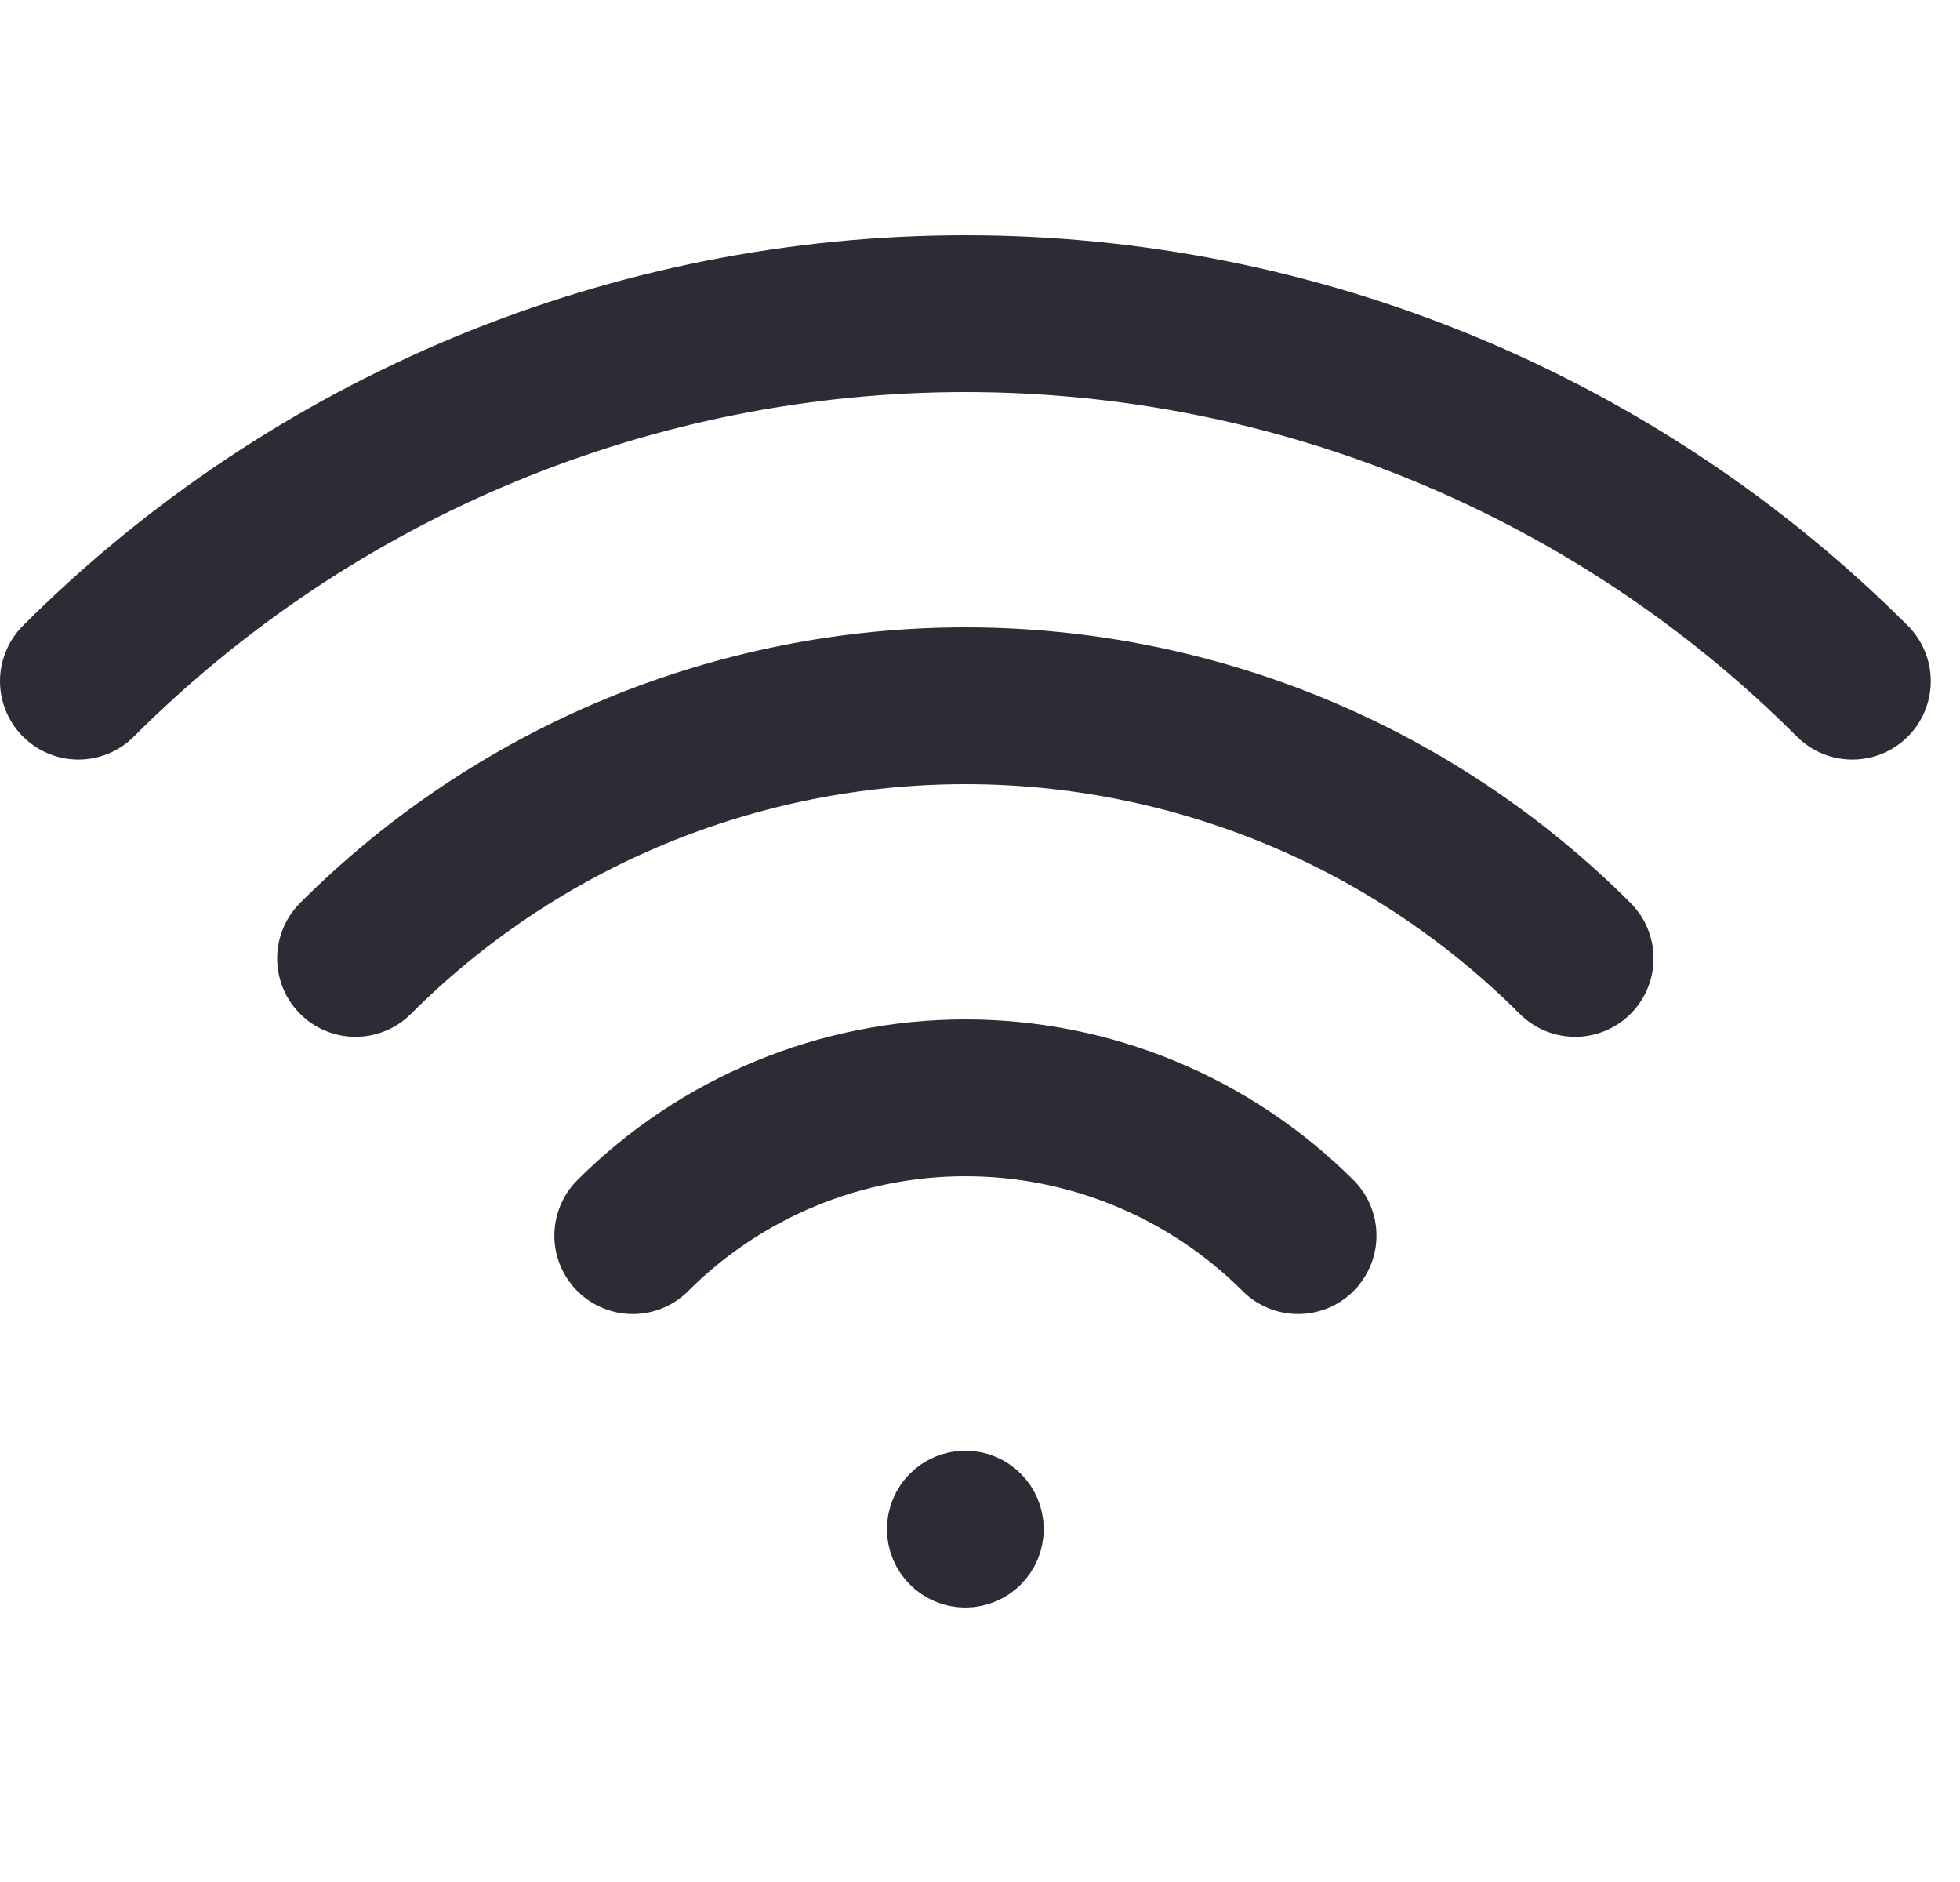
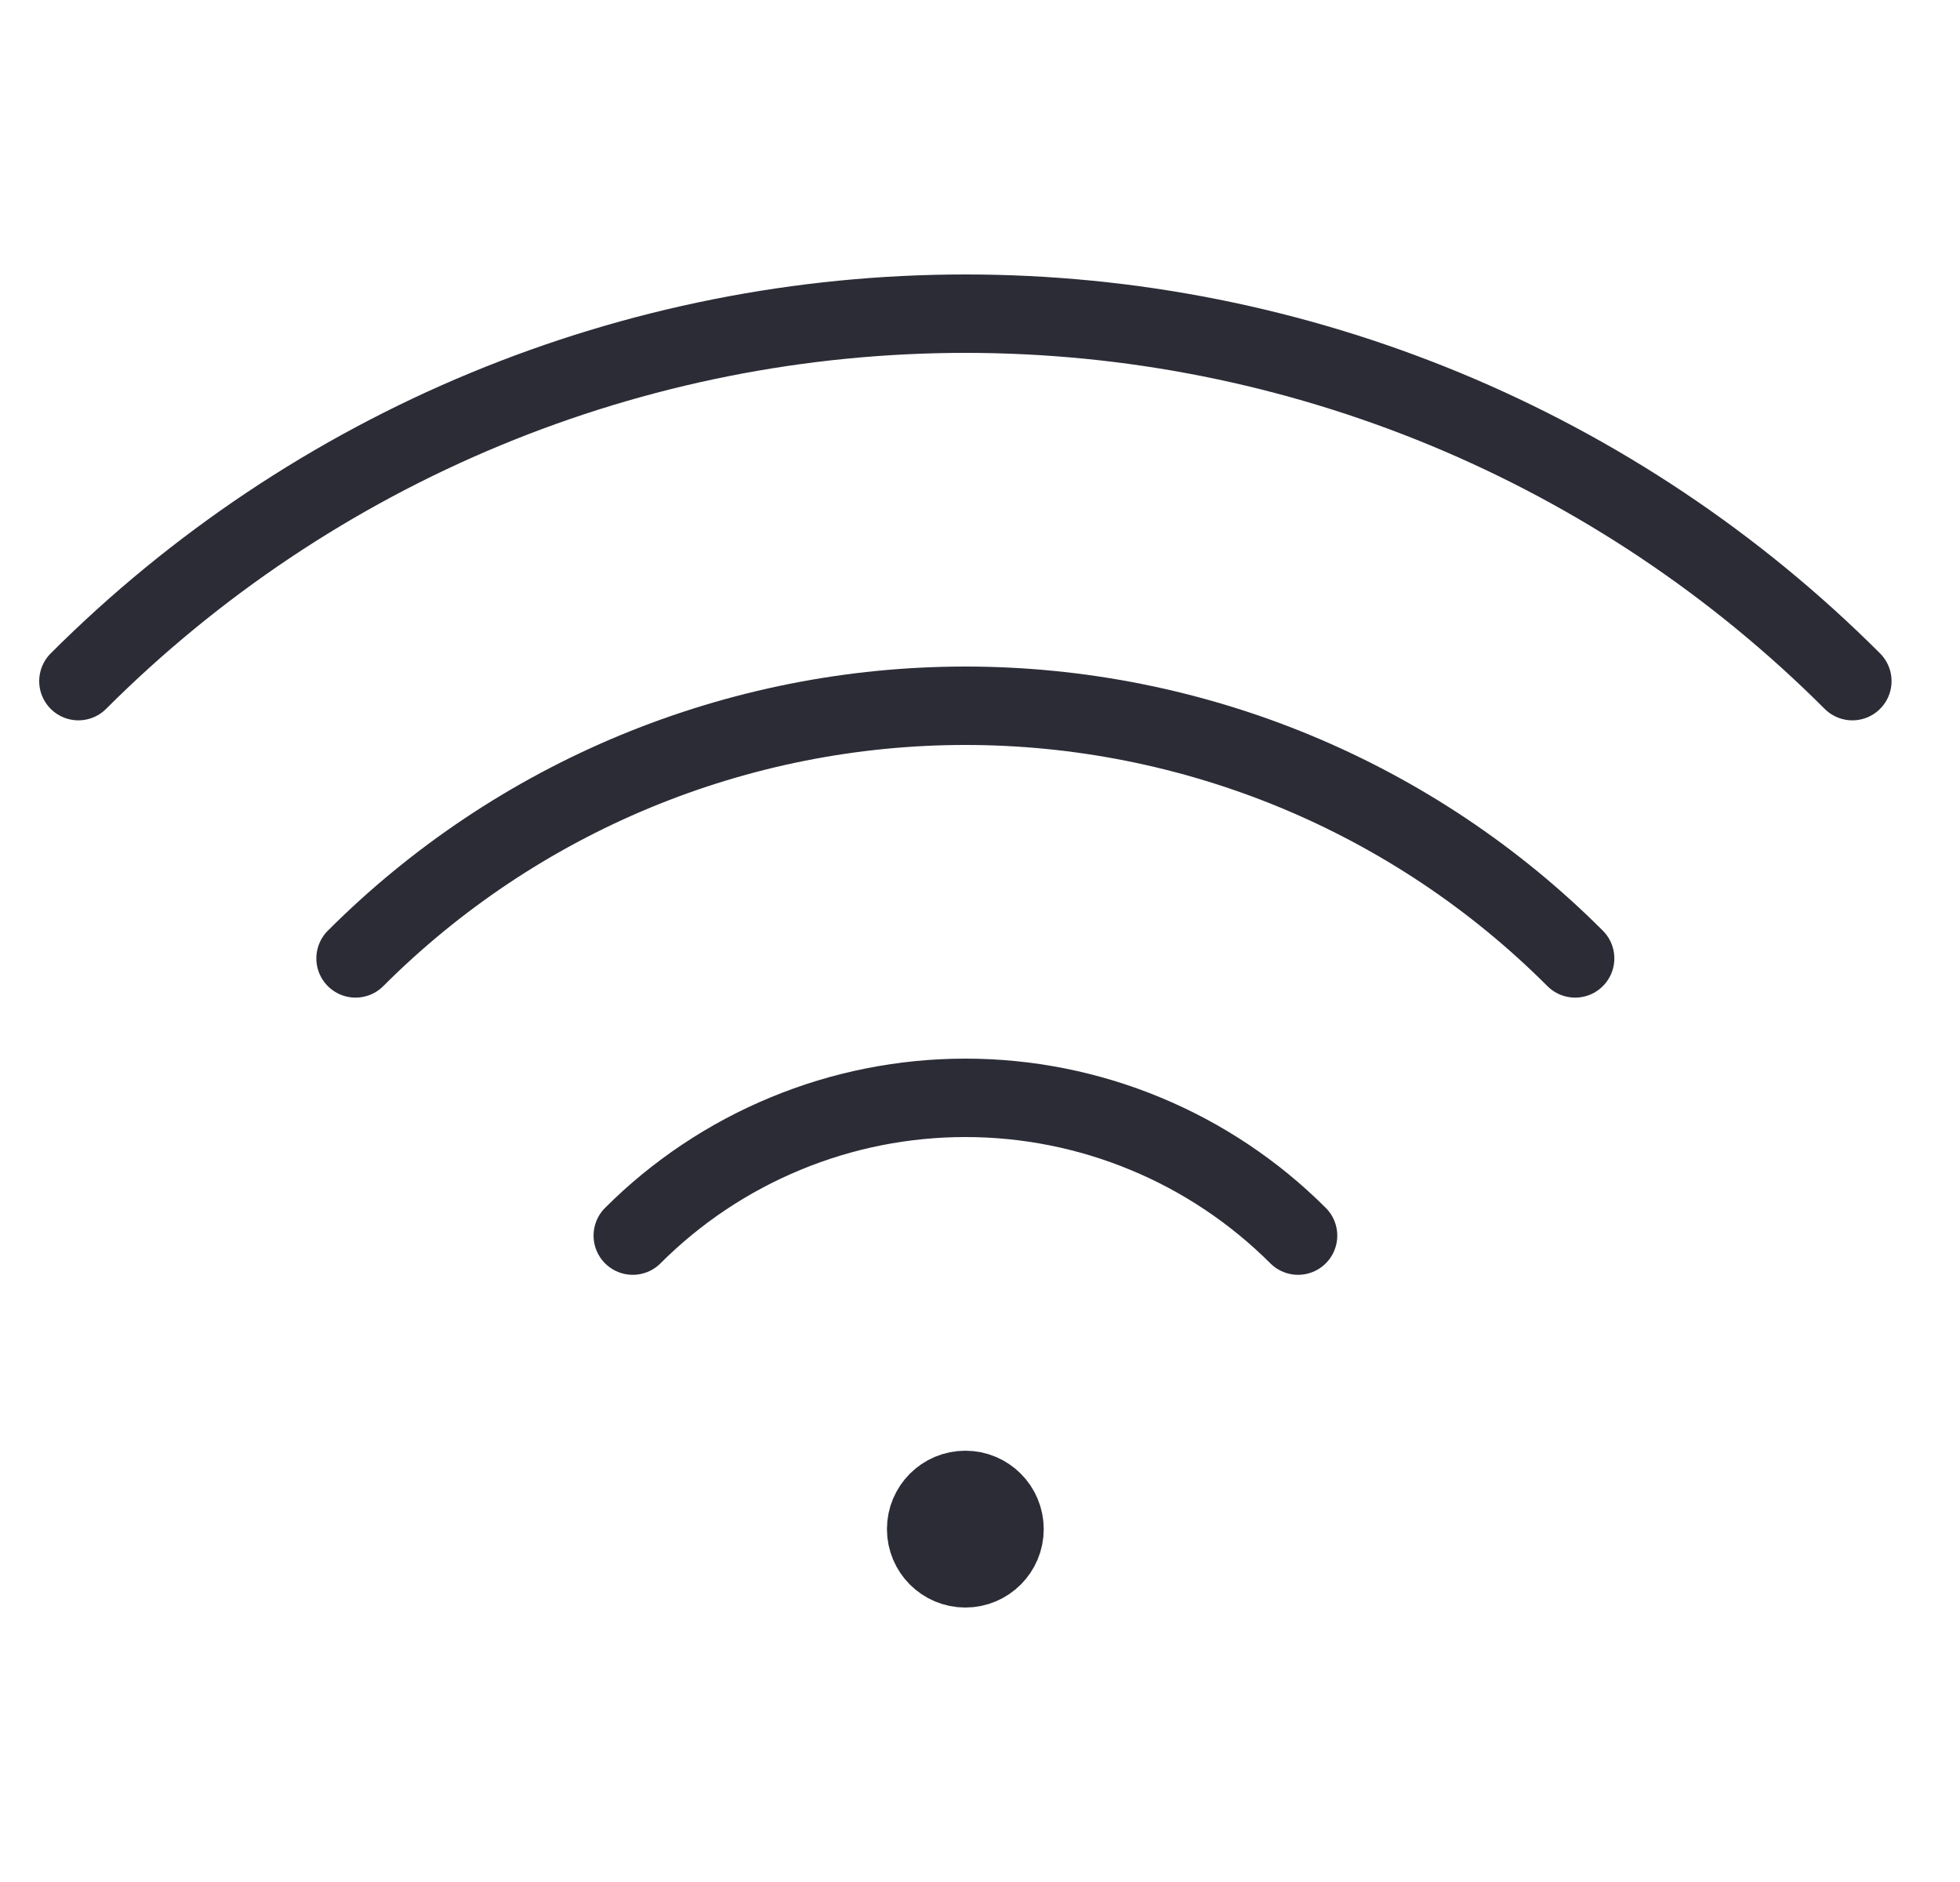
<svg xmlns="http://www.w3.org/2000/svg" width="25" height="24" viewBox="0 0 25 24" fill="none">
-   <path d="M1 8.686C2.486 7.201 4.25 6.022 6.191 5.218C8.132 4.414 10.213 4 12.314 4C14.415 4 16.495 4.414 18.437 5.218C20.378 6.022 22.142 7.201 23.627 8.686" stroke="#2C2C37" stroke-width="2" stroke-linecap="round" />
-   <path d="M4.535 12.222C5.557 11.2 6.769 10.39 8.104 9.837C9.438 9.285 10.869 9 12.313 9C13.758 9 15.188 9.285 16.523 9.837C17.857 10.39 19.07 11.2 20.091 12.222" stroke="#2C2C37" stroke-width="2" stroke-linecap="round" />
-   <path d="M8.071 15.757C8.628 15.2 9.29 14.758 10.018 14.457C10.746 14.155 11.526 14 12.314 14C13.102 14 13.882 14.155 14.61 14.457C15.338 14.758 15.999 15.2 16.557 15.757" stroke="#2C2C37" stroke-width="2" stroke-linecap="round" />
+   <path d="M1 8.686C2.486 7.201 4.25 6.022 6.191 5.218C8.132 4.414 10.213 4 12.314 4C14.415 4 16.495 4.414 18.437 5.218C20.378 6.022 22.142 7.201 23.627 8.686" stroke="#2C2C37" strokeWidth="2" stroke-linecap="round" />
+   <path d="M4.535 12.222C5.557 11.2 6.769 10.39 8.104 9.837C9.438 9.285 10.869 9 12.313 9C13.758 9 15.188 9.285 16.523 9.837C17.857 10.39 19.07 11.2 20.091 12.222" stroke="#2C2C37" strokeWidth="2" stroke-linecap="round" />
+   <path d="M8.071 15.757C8.628 15.2 9.29 14.758 10.018 14.457C10.746 14.155 11.526 14 12.314 14C13.102 14 13.882 14.155 14.61 14.457C15.338 14.758 15.999 15.2 16.557 15.757" stroke="#2C2C37" strokeWidth="2" stroke-linecap="round" />
  <circle cx="12.313" cy="19.5" r="0.5" stroke="#2C2C37" />
</svg>
